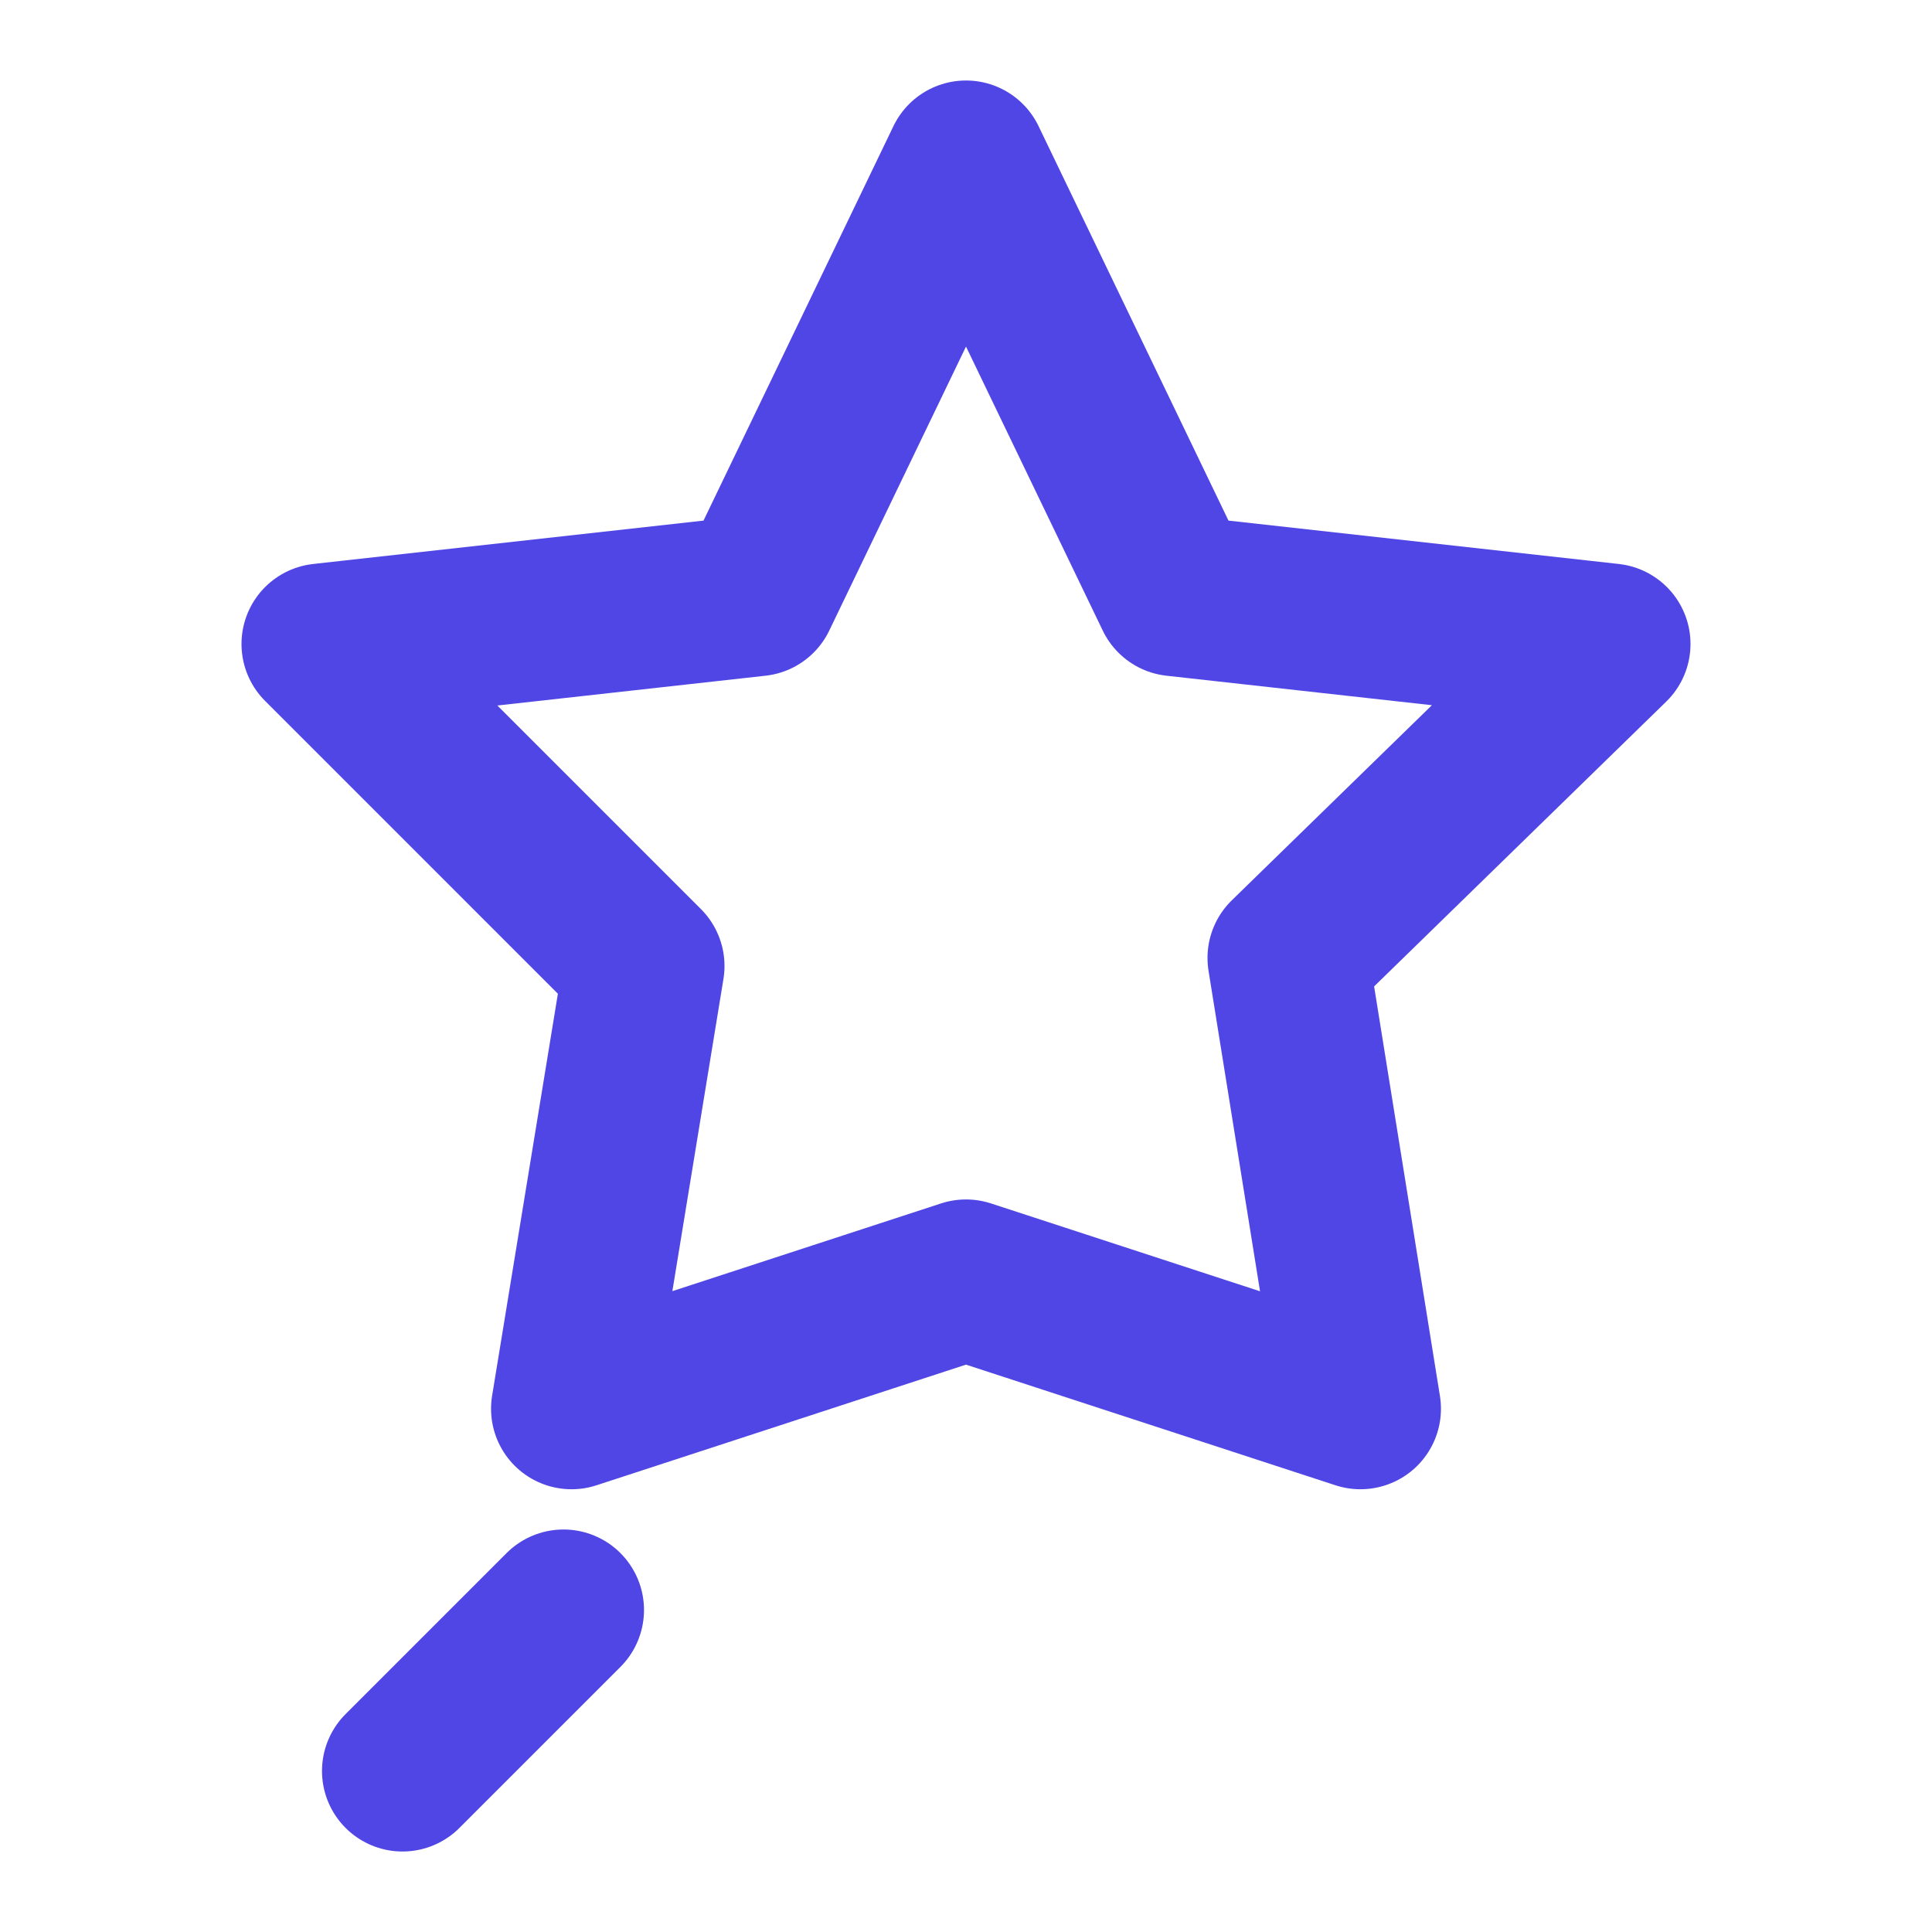
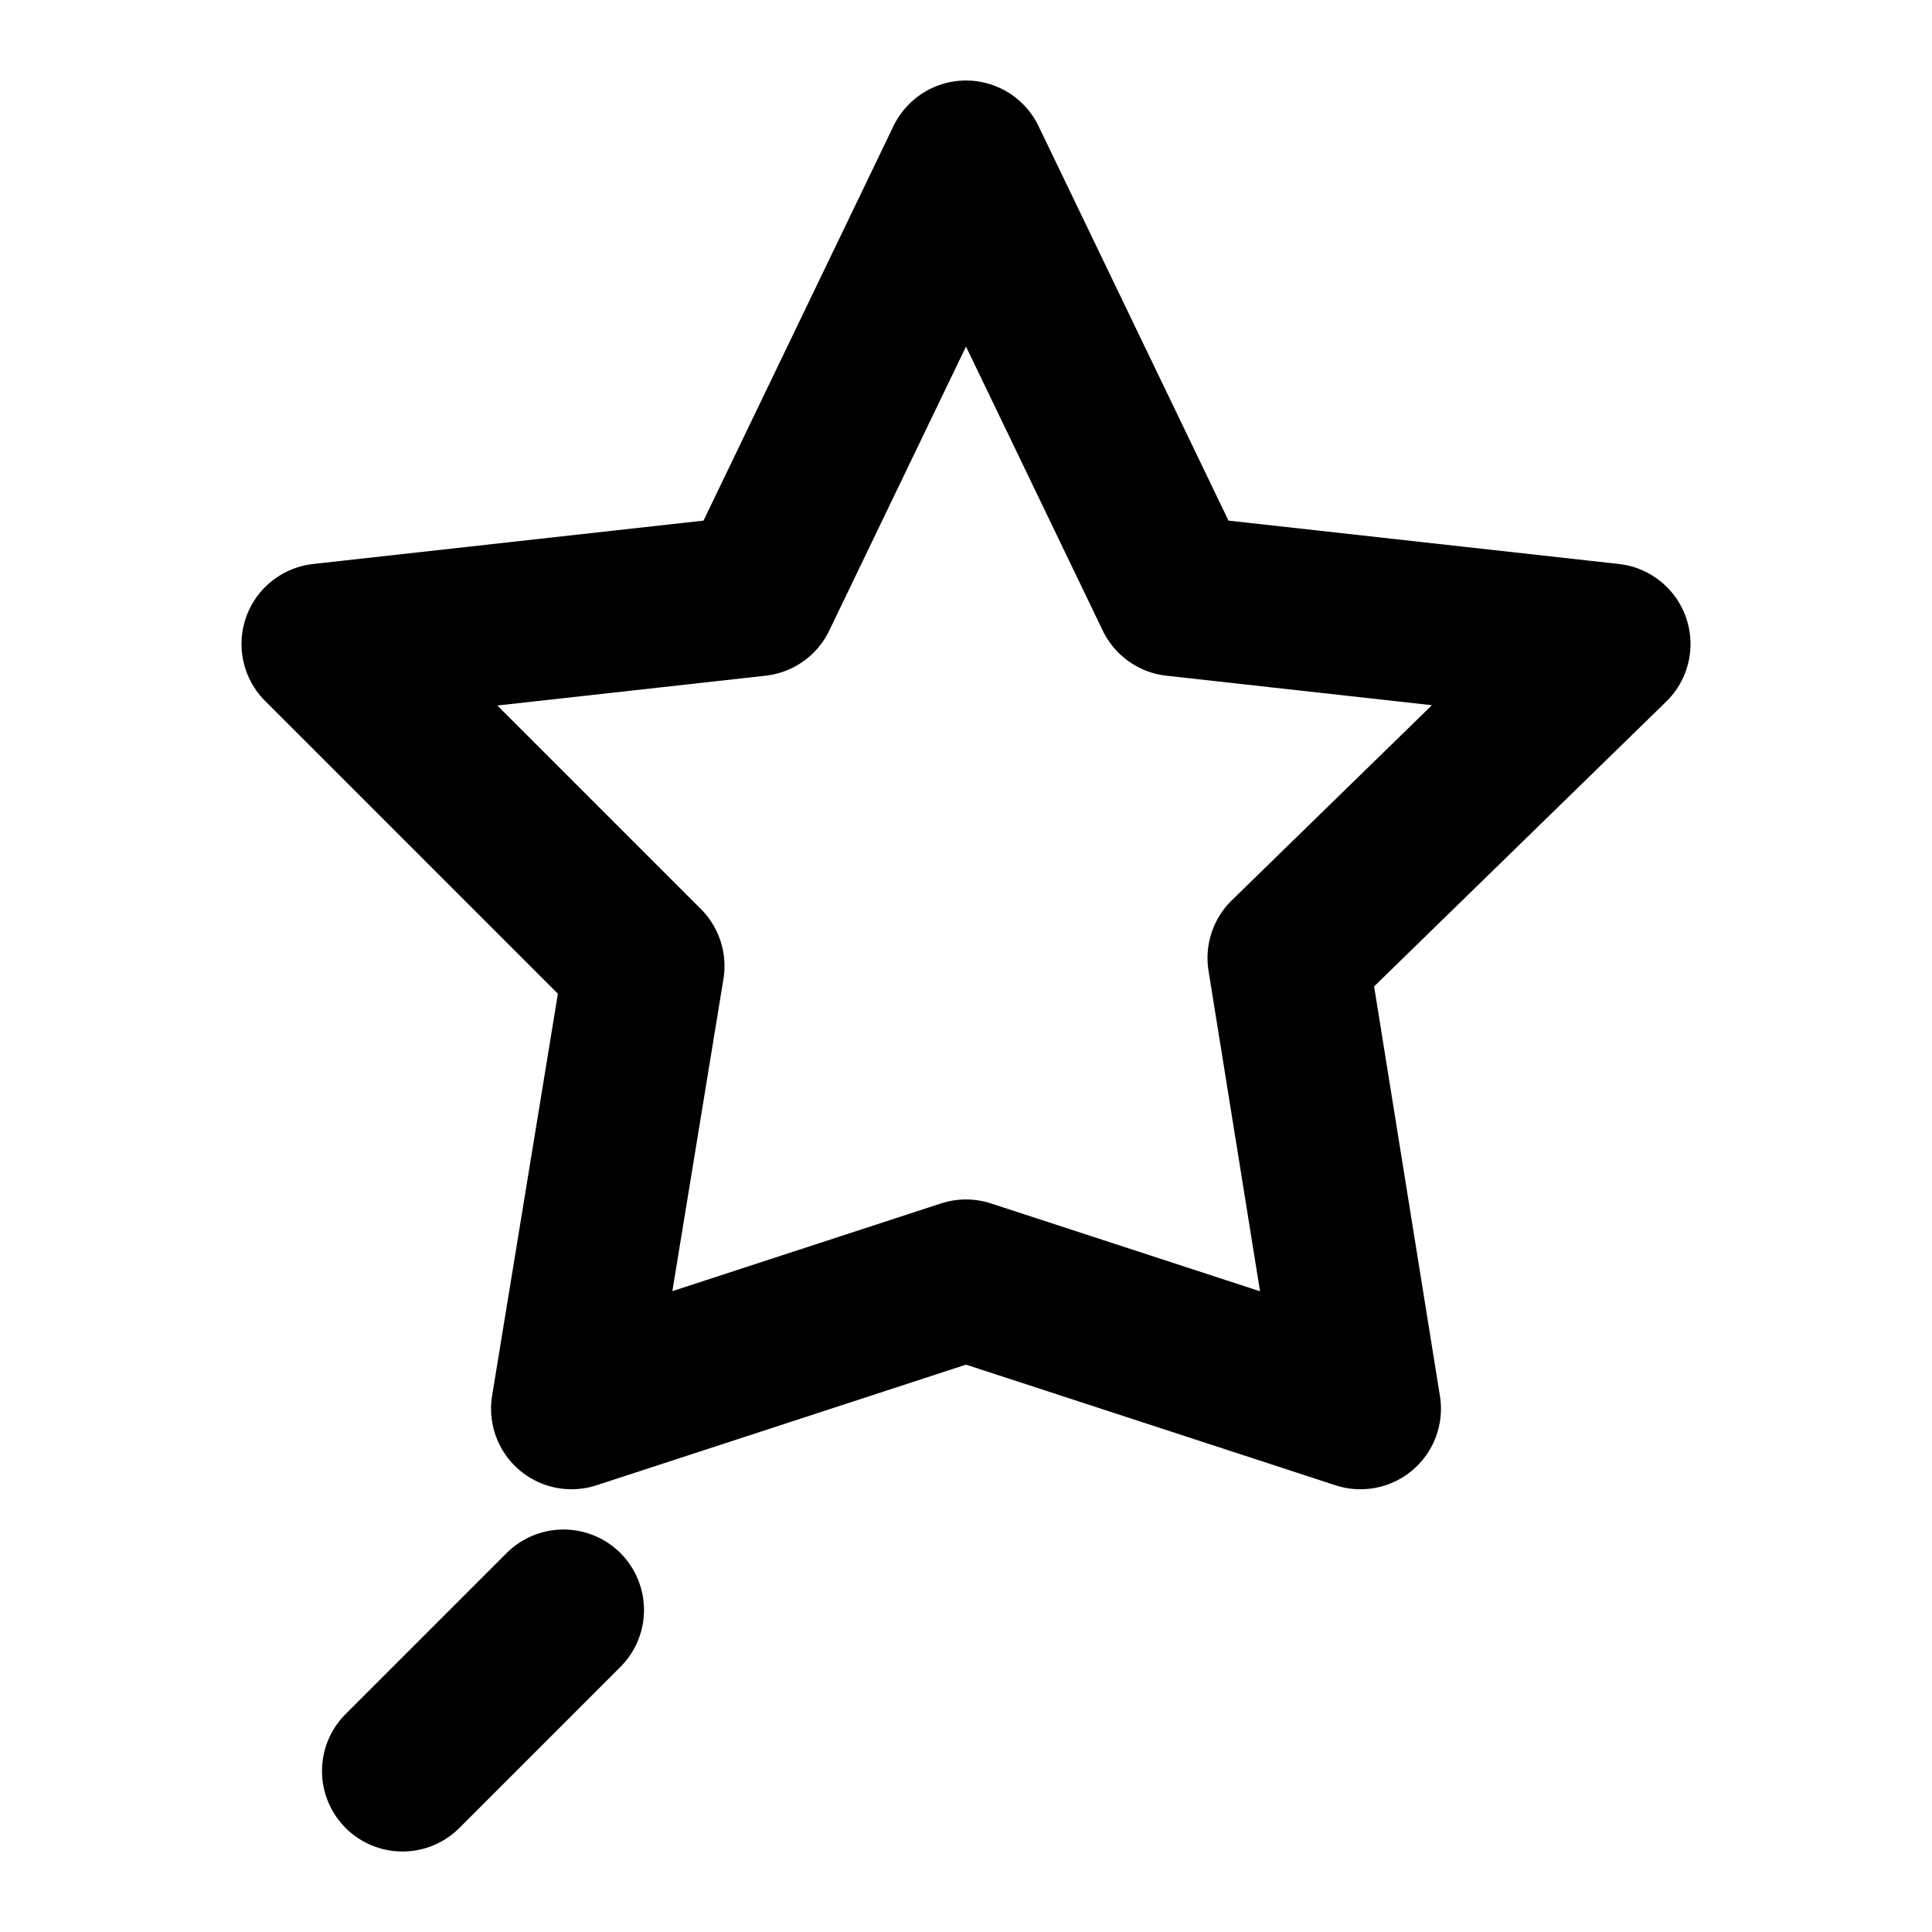
<svg xmlns="http://www.w3.org/2000/svg" width="24" height="24" viewBox="0 0 24 24" role="img" aria-hidden="true">
-   <g fill="none" stroke="#4F46E5" stroke-width="2" stroke-linecap="round" stroke-linejoin="round">
+   <g fill="none" stroke="currentColor" stroke-width="2" stroke-linecap="round" stroke-linejoin="round">
    <path d="M12 2l2.6 5.4L20 8l-4 3.9.9 5.6L12 15.9 7.1 17.5 8 12 4 8l5.4-.6L12 2z" />
    <path d="M7 20l-2 2" />
  </g>
</svg>
